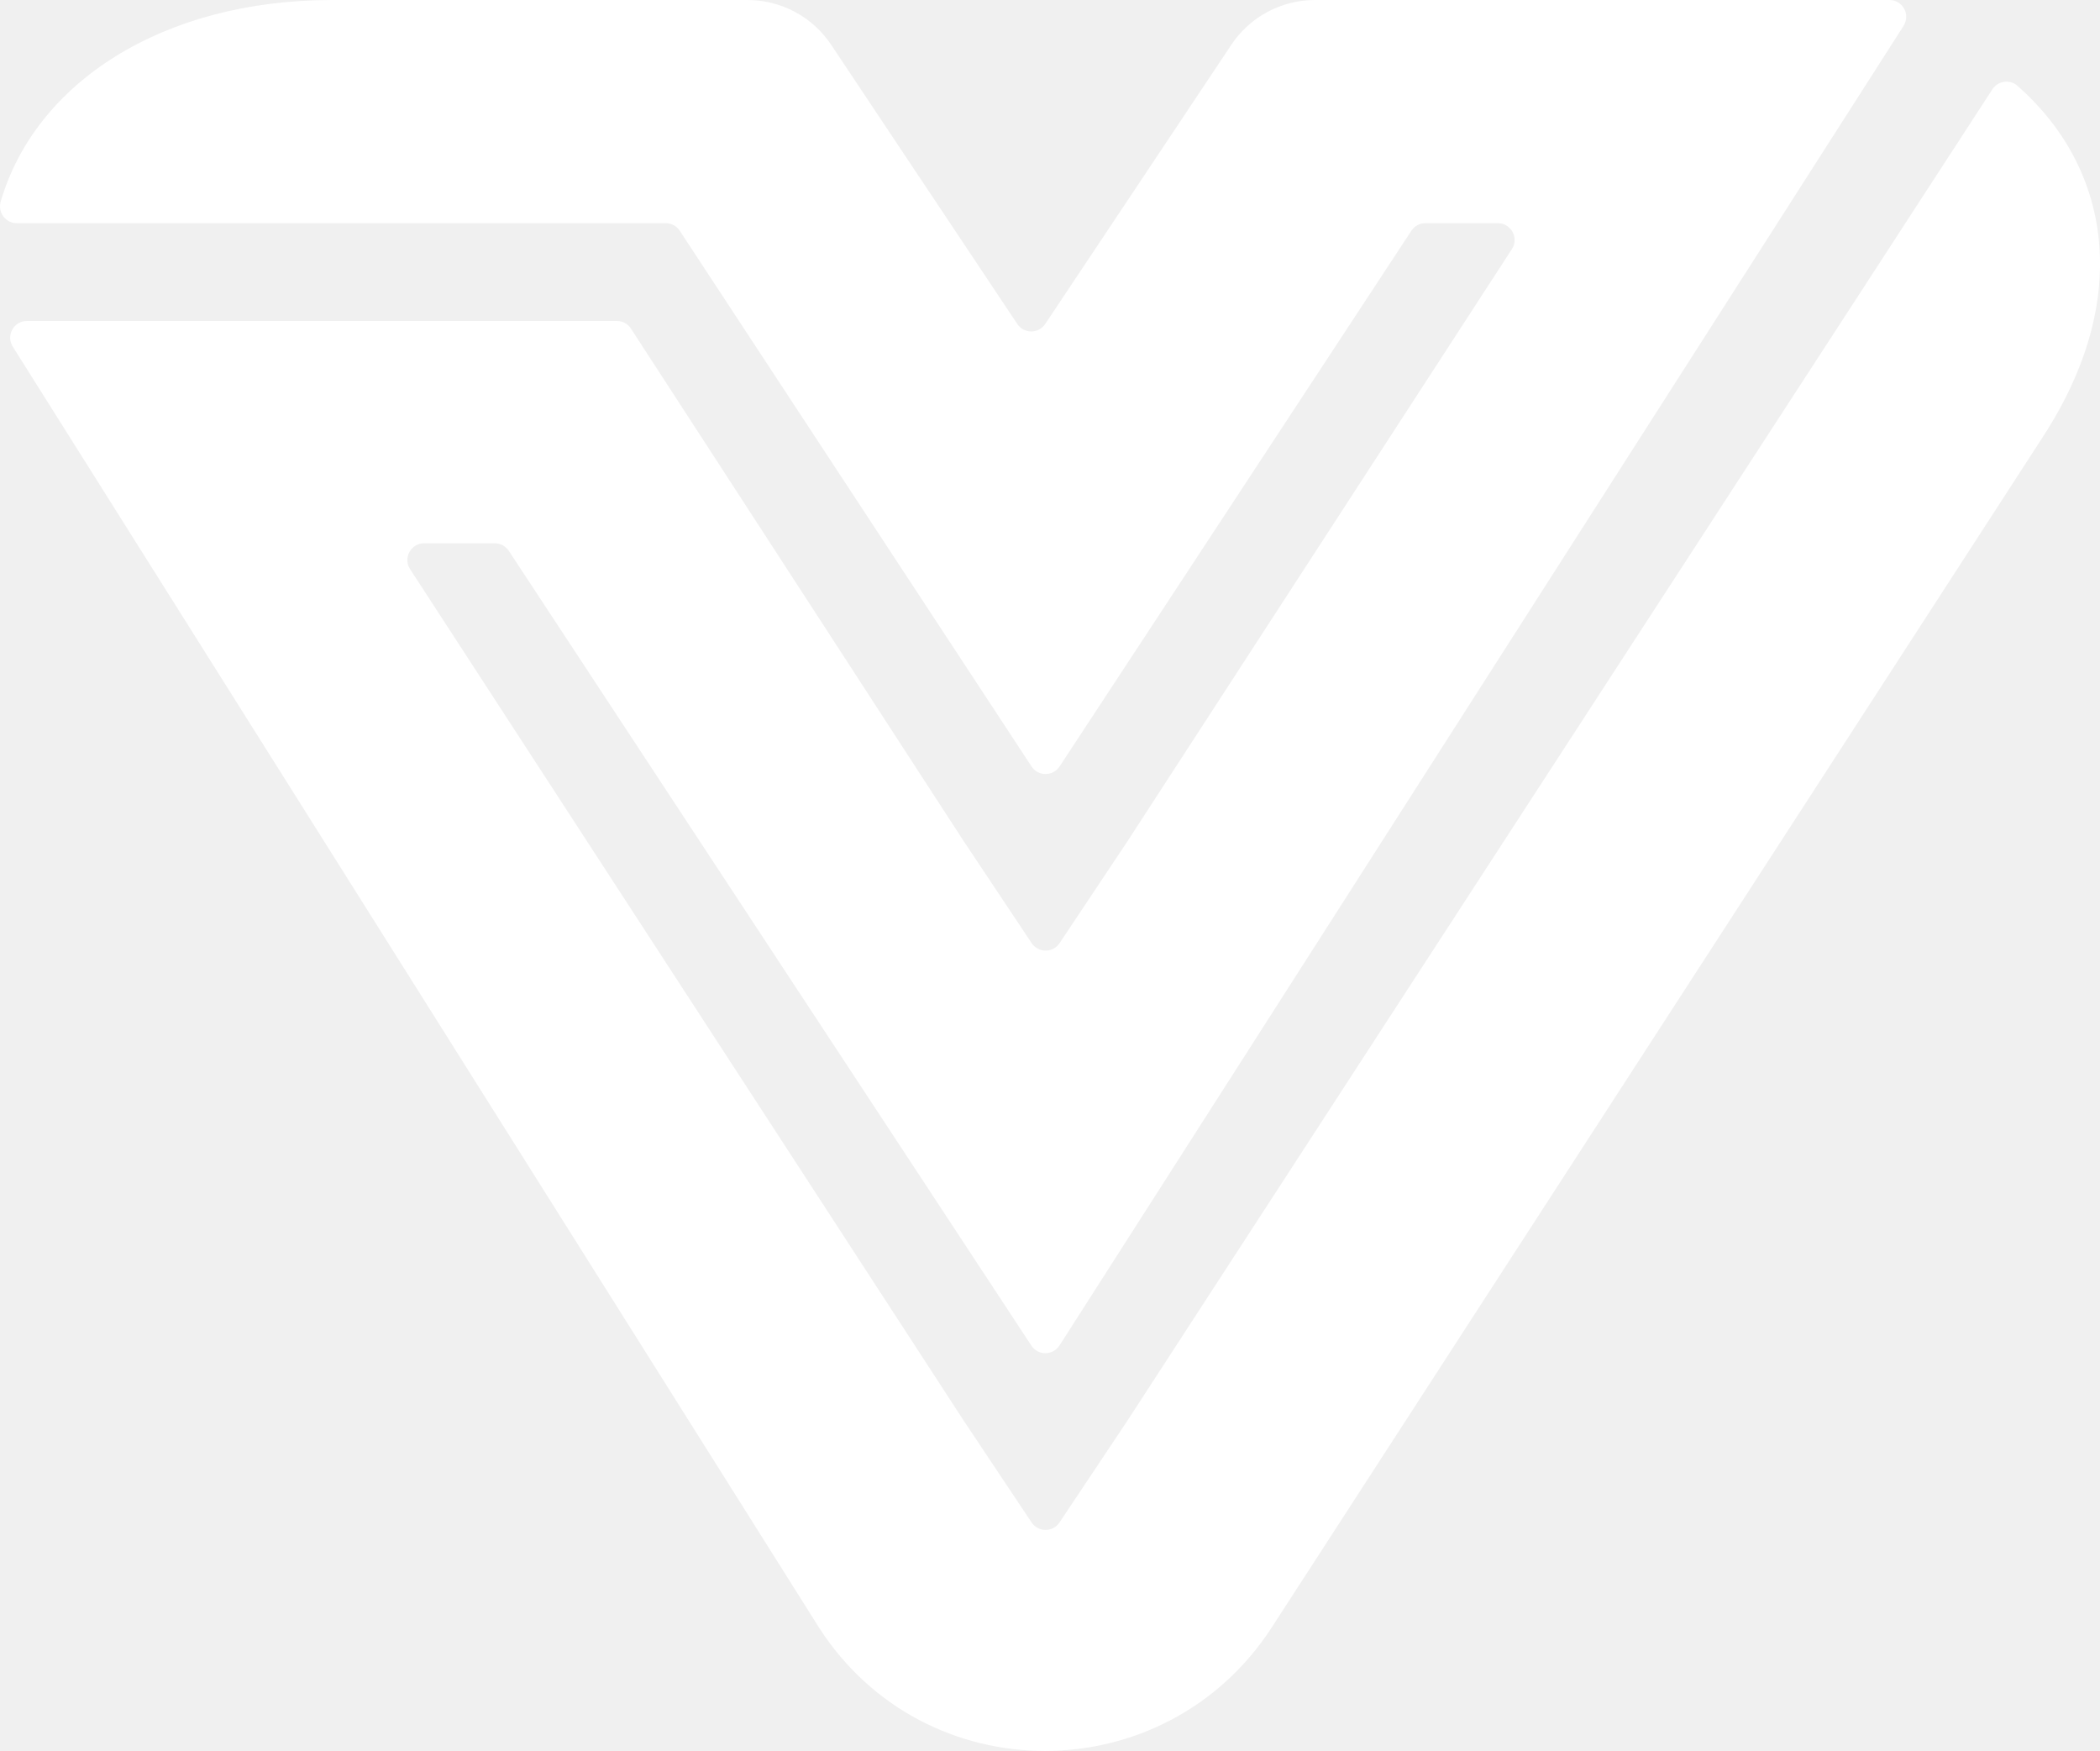
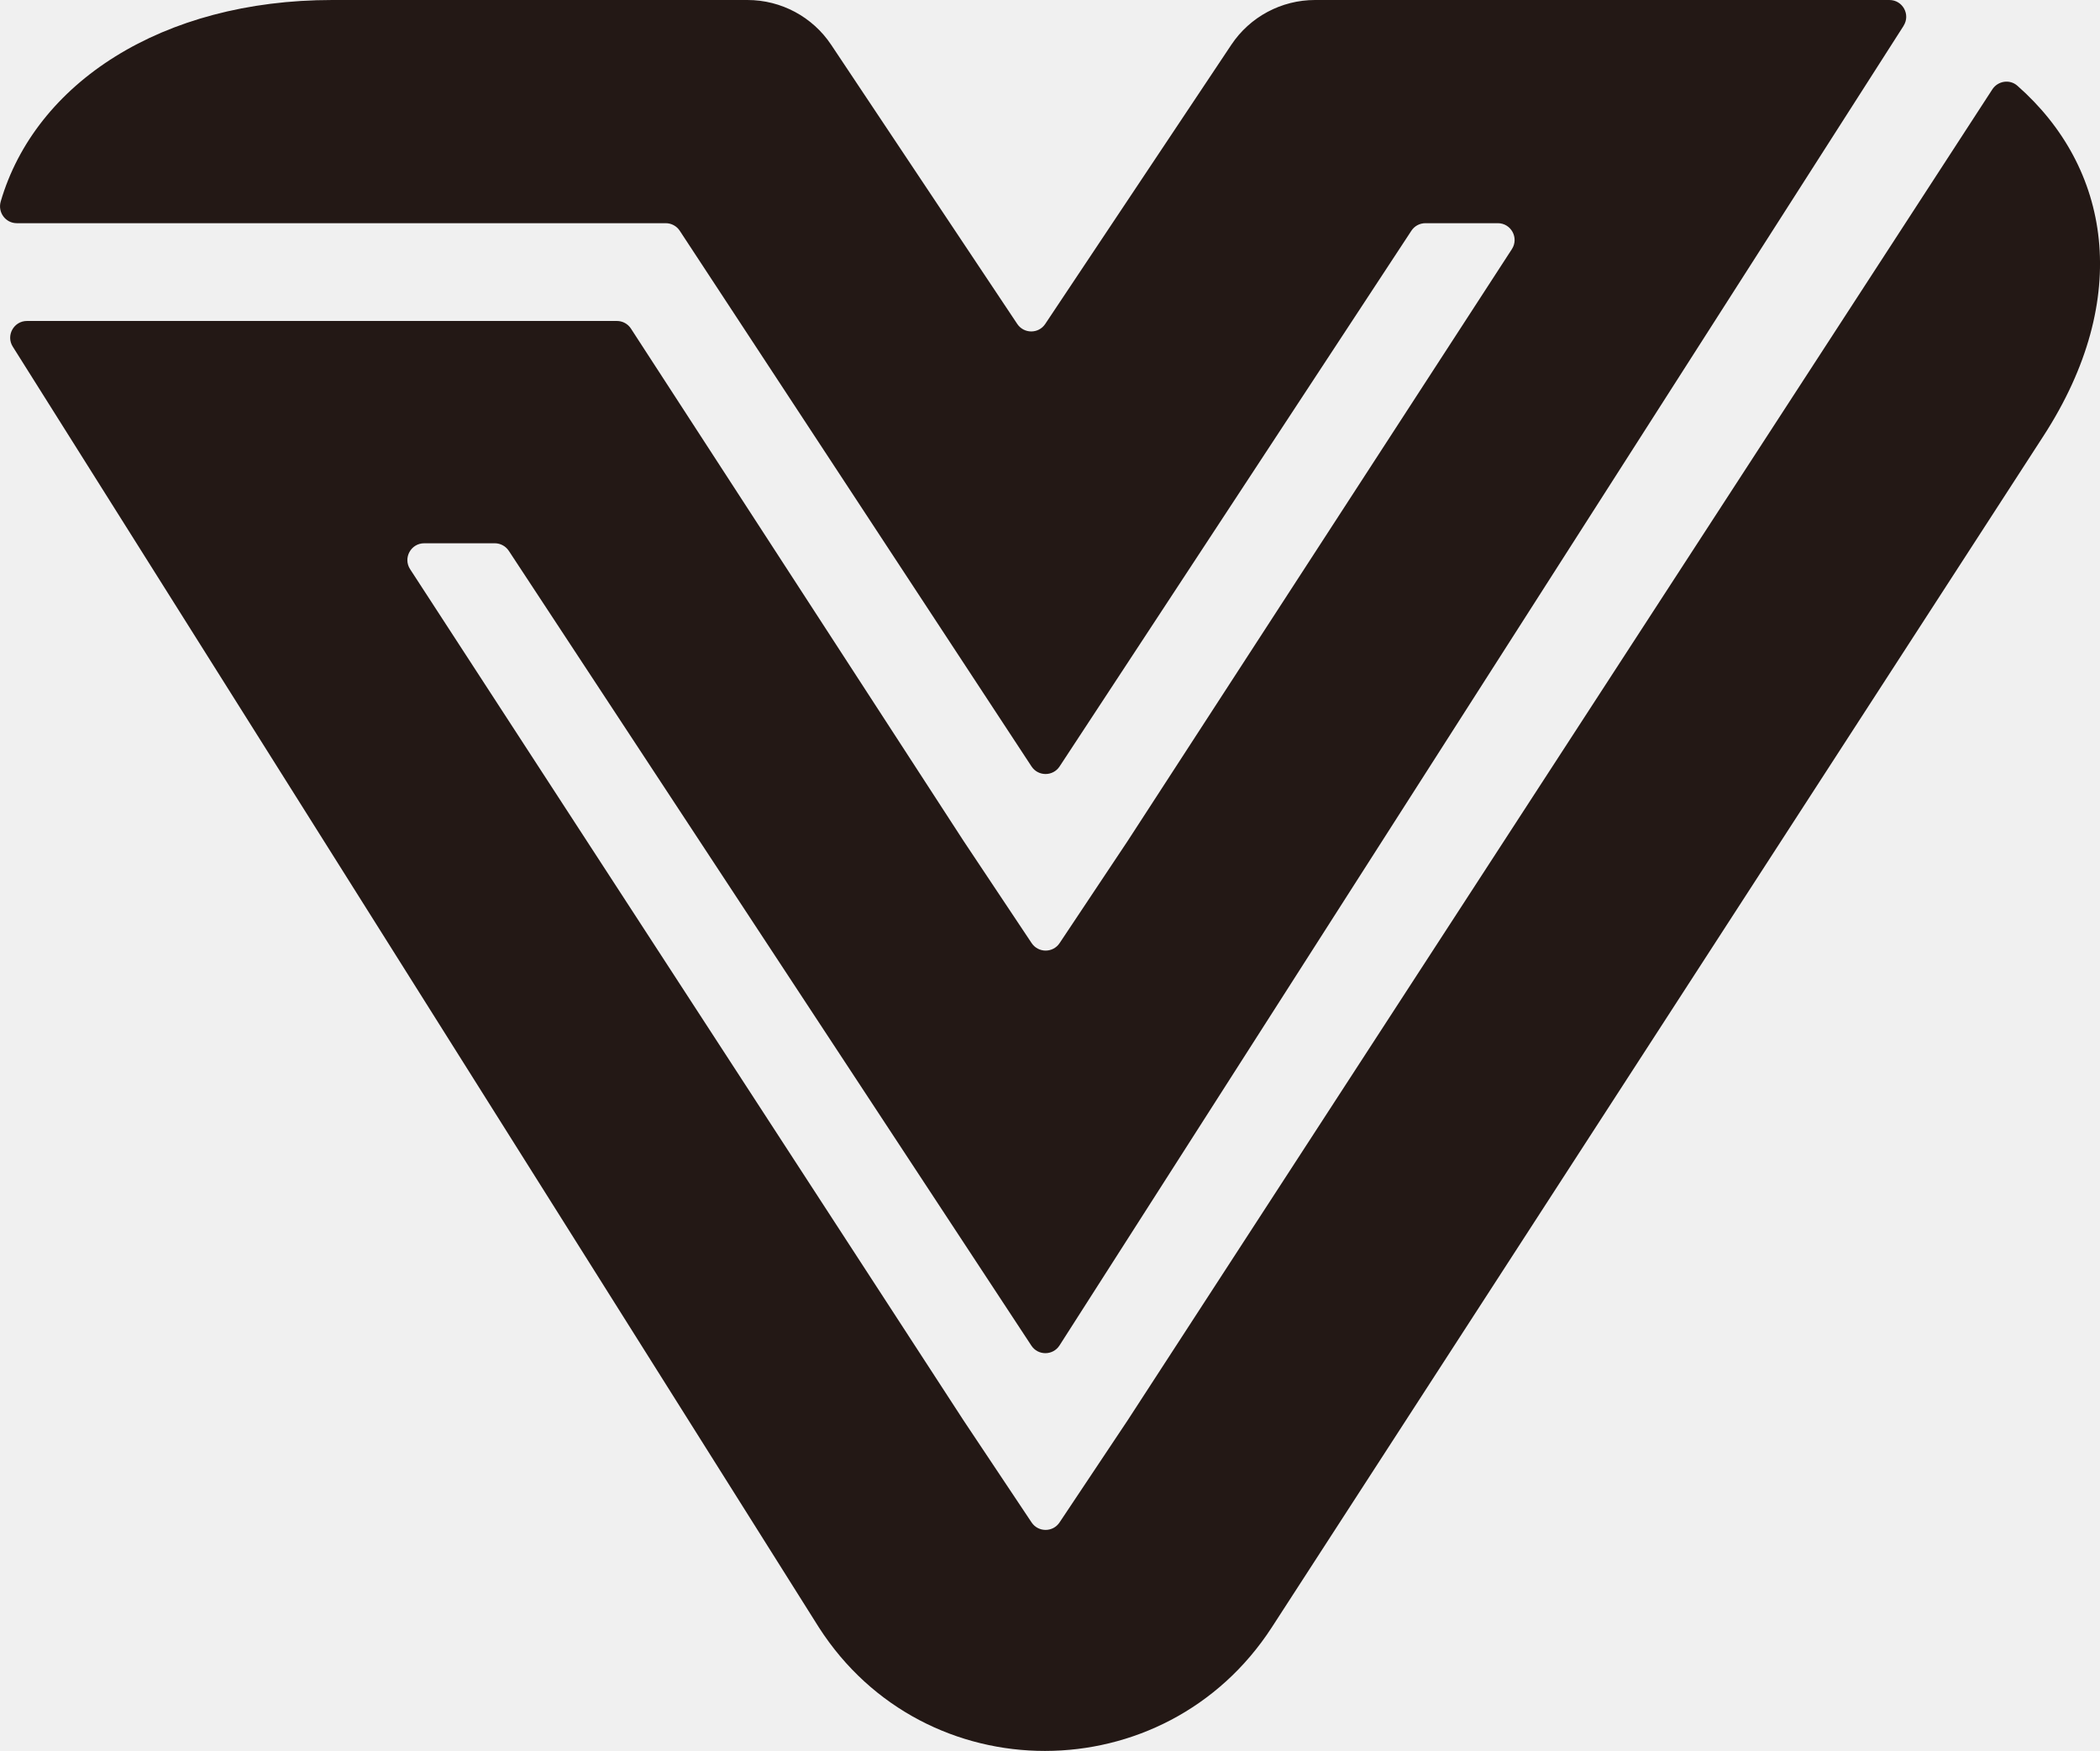
<svg xmlns="http://www.w3.org/2000/svg" id="_图层_2" data-name="图层 2" viewBox="0 0 354.9 295.83">
  <defs>
    <style>
      .cls-1 {
-         fill: #FFFFFF;
+         fill: #231815;
      }
    </style>
  </defs>
  <g id="_图层_1-2" data-name="图层 1">
    <path class="cls-1" d="M321.7,4.36c1.21-1.89-.15-4.36-2.39-4.36h-97.07c-5.69,0-11,2.84-14.15,7.57l-31.45,47.17c-1.12,1.68-3.59,1.68-4.72,0l-31.45-47.17c-3.15-4.73-8.46-7.57-14.15-7.57H56.17C27.33,0,5.97,14.04.12,34.05c-.53,1.83.82,3.66,2.72,3.66h109.67c.95,0,1.85.48,2.37,1.28l59.45,90.51c1.12,1.7,3.62,1.7,4.74,0l59.45-90.51c.52-.8,1.41-1.28,2.37-1.28h12.24c2.25,0,3.6,2.49,2.38,4.38l-64.95,100.02h0l-11.49,17.24c-1.12,1.68-3.59,1.68-4.72,0l-11.49-17.24h0l-56.23-86.59c-.52-.81-1.42-1.29-2.38-1.29H4.56c-2.23,0-3.59,2.46-2.4,4.34l136.23,216.39c17.91,27.87,58.51,27.79,76.54,0l130.39-201.26c15.19-23.42,11.28-45.45-4.39-59.22-1.28-1.13-3.28-.82-4.22.61l-146.15,224.9h0l-11.5,17.24c-1.12,1.68-3.59,1.68-4.72,0l-11.5-17.24L69.31,96.17c-1.23-1.89.13-4.38,2.38-4.38h11.93c.95,0,1.84.48,2.37,1.28l88.31,134.28c1.13,1.72,3.65,1.7,4.76-.03L321.71,4.36h0Z" />
  </g>
</svg>
